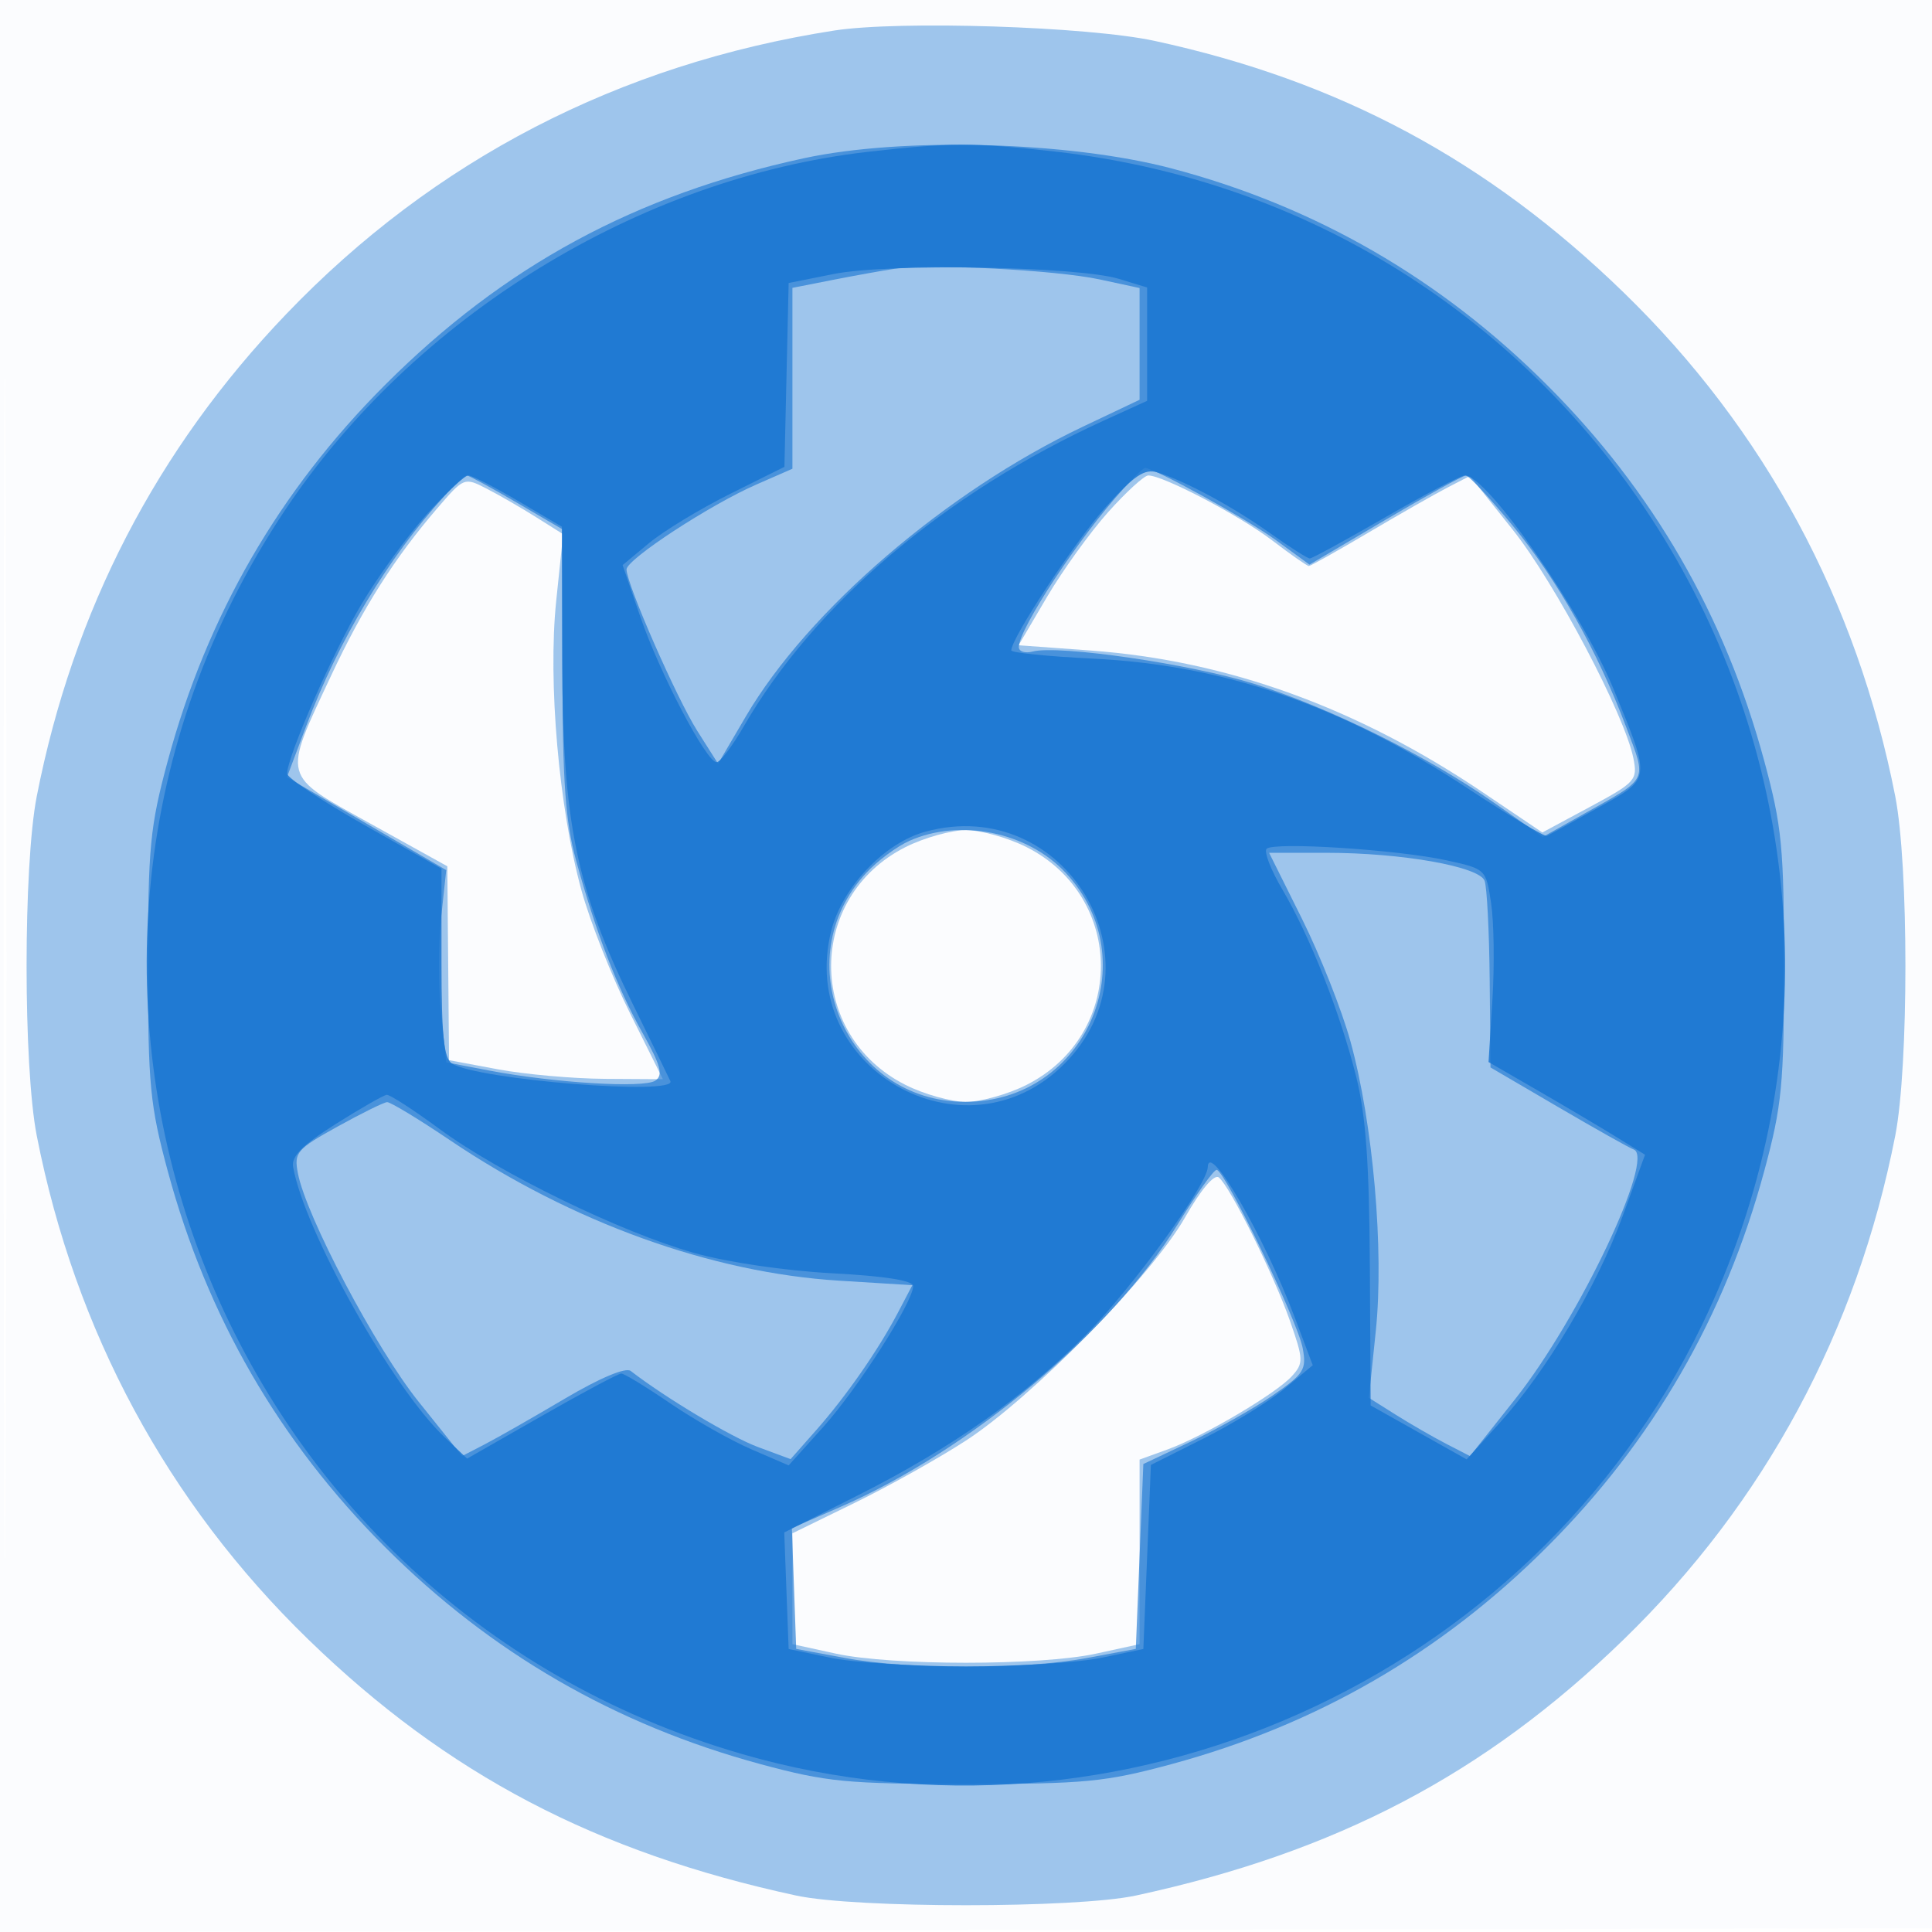
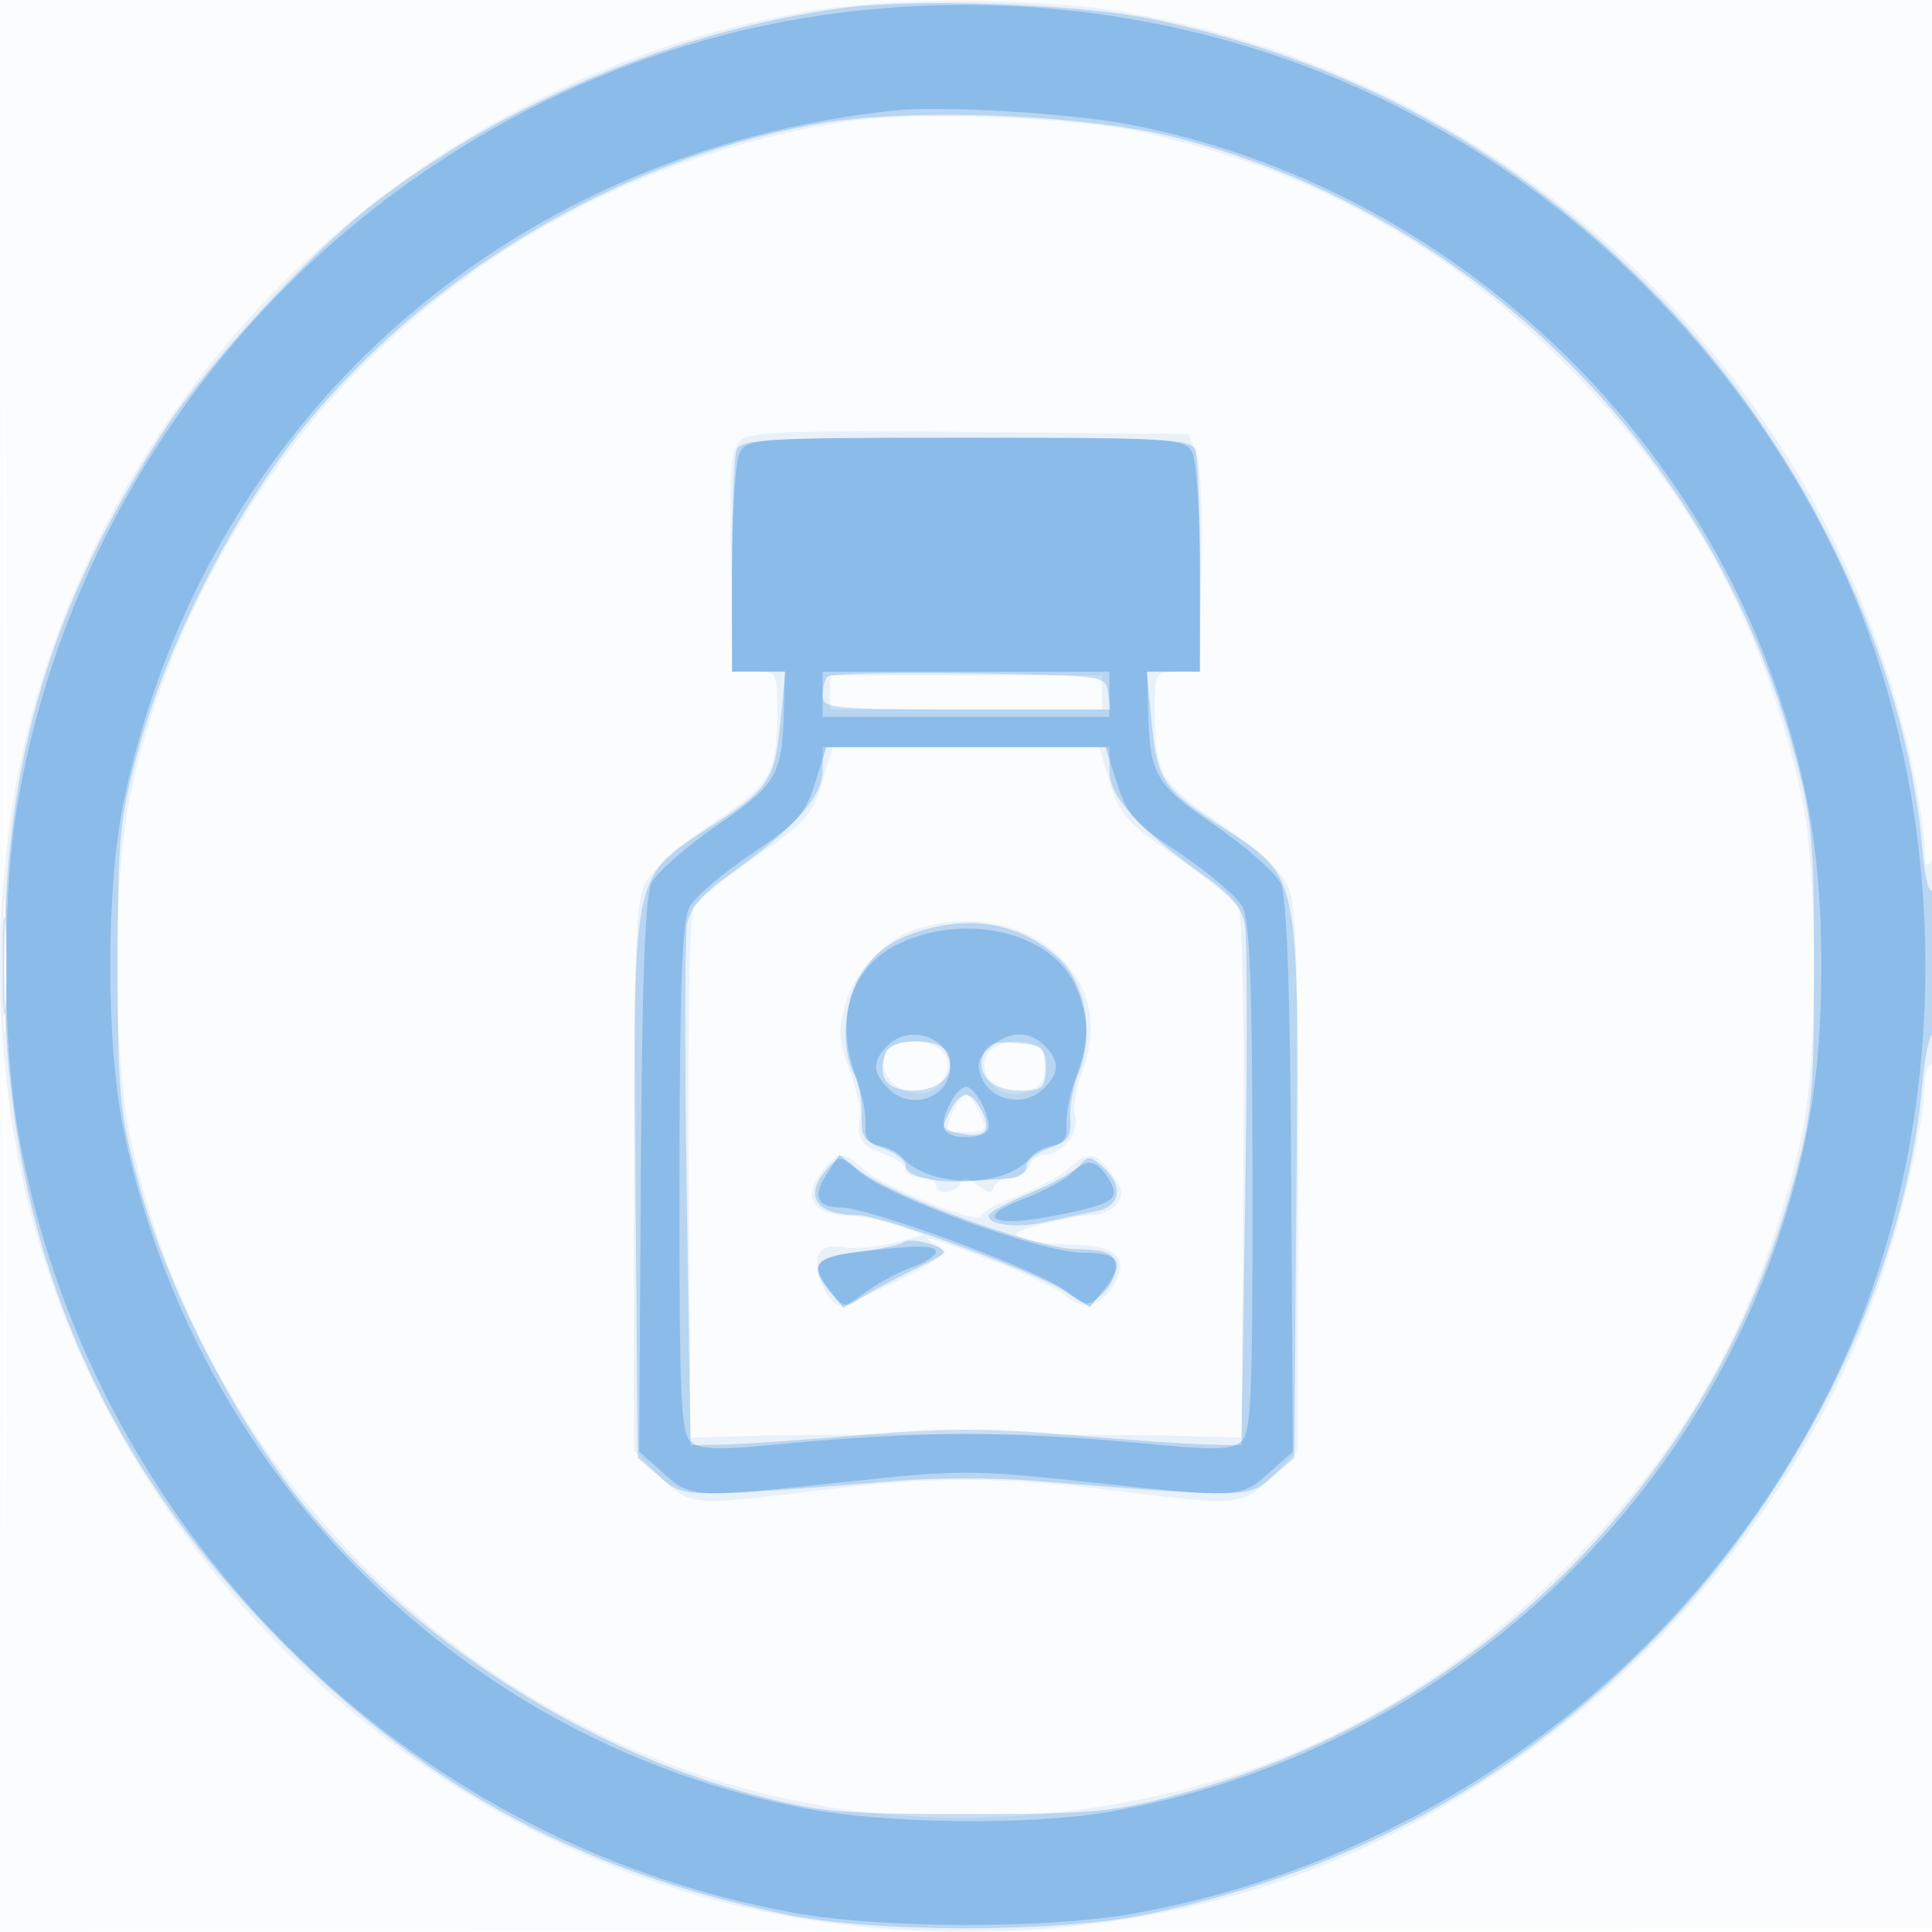
<svg xmlns="http://www.w3.org/2000/svg" width="256" height="256">
  <path fill-opacity=".016" d="M0 128.004v128.004l128.25-.254 128.25-.254.254-127.75L257.008 0H0v128.004m.485.496c0 70.4.119 99.053.265 63.672.146-35.38.146-92.98 0-128C.604 29.153.485 58.1.485 128.5" fill="#1976D2" fill-rule="evenodd" />
-   <path fill-opacity=".414" d="M110.5 4.051C82.037 8.492 57.508 21.188 37.936 41.608 20.753 59.537 9.701 80.895 4.873 105.5c-1.801 9.181-1.801 35.819 0 45 5.086 25.923 17.318 48.612 35.98 66.739 18.375 17.848 38.091 28.197 64.647 33.931 7.912 1.708 37.088 1.708 45 0 26.556-5.734 46.272-16.083 64.647-33.931 18.662-18.127 30.894-40.816 35.98-66.739 1.801-9.181 1.801-35.819 0-45-5.086-25.923-17.318-48.612-35.98-66.739-18.016-17.5-37.679-28.049-62.147-33.342-8.851-1.915-33.839-2.719-42.5-1.368M57.937 67.355c-5.675 6.602-9.848 13.179-14.046 22.136-6.475 13.818-6.675 13.065 5.205 19.652l10.177 5.643.114 12.846.113 12.847 6.5 1.214c3.575.667 9.951 1.235 14.169 1.26l7.669.047-4.359-8.75c-2.397-4.812-5.289-12.125-6.425-16.25-2.998-10.886-4.465-27.659-3.355-38.358l.919-8.858-3.559-2.242c-1.957-1.233-4.909-2.936-6.559-3.786-2.978-1.534-3.026-1.515-6.563 2.599m88.906.496c-2.389 2.669-6.038 7.731-8.111 11.25l-3.767 6.399 9.58.7c18.028 1.316 35.321 7.575 51.975 18.814l7.848 5.295 6.334-3.404c6.009-3.23 6.304-3.56 5.738-6.405-1.147-5.77-10.374-23.254-15.998-30.312l-5.672-7.12-3.002 1.552c-1.651.854-6.361 3.538-10.467 5.966-4.107 2.428-7.65 4.414-7.875 4.414-.225 0-2.416-1.532-4.869-3.404-4.319-3.297-14.43-8.596-16.402-8.596-.533 0-2.924 2.183-5.312 4.851M119.97 112.25c-13.123 6.629-13.123 24.871 0 31.5 2.45 1.238 6.063 2.25 8.03 2.25 1.967 0 5.58-1.012 8.03-2.25 13.123-6.629 13.123-24.871 0-31.5-2.45-1.237-6.063-2.25-8.03-2.25-1.967 0-5.58 1.013-8.03 2.25M157 161.354c-4.352 7.642-20.272 23.85-29 29.524-3.575 2.325-10.213 6.041-14.75 8.26l-8.25 4.033V217.858l5.75 1.254c7.405 1.615 27.095 1.615 34.5 0l5.75-1.254v-24.456l3.648-1.32c4.794-1.733 14.437-7.412 16.54-9.741 1.553-1.719 1.535-2.204-.269-7.341-2.19-6.233-7.905-17.753-9.416-18.979-.608-.493-2.383 1.609-4.503 5.333" fill="#1976D2" fill-rule="evenodd" />
-   <path fill-opacity=".633" d="M106.5 20.973c-22.292 4.83-39.705 14.257-55.488 30.039-14.029 14.03-23.57 30.536-28.774 49.782-2.363 8.739-2.625 11.45-2.625 27.206s.262 18.467 2.625 27.206c5.204 19.246 14.745 35.752 28.774 49.782 14.03 14.029 30.536 23.57 49.782 28.774 8.739 2.363 11.45 2.625 27.206 2.625s18.467-.262 27.206-2.625c19.246-5.204 35.752-14.745 49.782-28.774 14.029-14.03 23.57-30.536 28.774-49.782 2.363-8.739 2.625-11.45 2.625-27.206s-.262-18.467-2.625-27.206c-5.204-19.246-14.745-35.752-28.774-49.782-14.091-14.09-30.744-23.693-49.782-28.705-13.549-3.567-35.609-4.171-48.706-1.334m12 14.646c-1.65.25-5.362.92-8.25 1.489L105 38.142v23.97l-4.75 2.077c-6.192 2.707-17.255 9.944-17.232 11.273.035 1.995 6.648 17.075 9.379 21.388l2.754 4.349 3.674-6.267c8.243-14.057 26.562-29.805 44.666-38.396L151 52.973V38.166l-5.25-1.133c-5.812-1.255-22.567-2.124-27.25-1.414m30.364 29.131C143.041 71.129 135 83.305 135 85.744c0 .588.826.853 1.835.589 3.458-.904 21.048 1.663 29.357 4.284 10.03 3.165 22.999 9.592 31.774 15.747l6.466 4.535 5.534-3.108c8.572-4.815 8.255-4.157 5.513-11.444-3.799-10.092-9.099-19.497-15.061-26.725-3.004-3.642-5.79-6.614-6.19-6.605-.4.009-5.225 2.667-10.721 5.907l-9.993 5.89-4.507-3.286C165.275 68.808 152.92 62 151.716 62c-.188 0-1.472 1.237-2.852 2.75m-90 1C51.41 73.915 44.842 84.856 40.56 96.241l-2.536 6.741 10.552 6.155 10.552 6.156-.681 6.353c-.374 3.495-.372 9.226.004 12.737l.683 6.383 5.683 1.085c8.602 1.642 20.516 2.366 22.019 1.338 1.068-.73.728-1.998-1.686-6.301-3.395-6.053-6.18-13.281-8.819-22.888-1.413-5.145-1.79-10.397-1.808-25.188L74.5 70.123l-6.088-3.561C65.063 64.603 62.11 63 61.849 63c-.261 0-1.605 1.237-2.985 2.75m61.636 45.667c-1.65.737-4.209 2.632-5.686 4.211-10.782 11.526-2.66 30.372 13.089 30.372 15.938 0 24.142-18.76 13.283-30.373-5.038-5.388-13.972-7.206-20.686-4.21m52.021 10.333c2.397 4.813 5.289 12.125 6.425 16.25 2.998 10.886 4.465 27.659 3.355 38.358l-.919 8.858 3.559 2.242c1.957 1.233 4.972 2.97 6.7 3.861l3.141 1.62 5.984-7.548c8.468-10.679 18.616-32.069 15.696-33.084-.529-.184-5.012-2.704-9.962-5.6l-9-5.265-.109-11.634c-.061-6.398-.364-12.295-.675-13.105-.725-1.891-10.983-3.703-20.967-3.703h-7.587l4.359 8.75M44.704 149.289c-5.391 2.986-5.757 3.417-5.238 6.149 1.091 5.733 10.297 23.167 15.988 30.278l5.776 7.216 3.002-1.552c1.651-.854 6.432-3.58 10.625-6.059 4.62-2.731 8.054-4.175 8.714-3.664 4.628 3.577 13.301 8.762 16.873 10.086l4.316 1.6 3.37-3.816c3.99-4.517 8.242-10.633 10.867-15.629l1.893-3.603-9.695-.598c-16.92-1.046-35.444-7.731-51.57-18.613-4.144-2.796-7.893-5.066-8.33-5.045-.437.022-3.403 1.484-6.591 3.25m111.329 12.97c-8.786 14.244-27.564 29.962-44.73 37.44l-6.376 2.778.286 8.006.287 8.007 6.5 1.208c8.333 1.549 23.668 1.549 32 0l6.5-1.209.5-12.249.5-12.249 6.276-2.966c3.452-1.63 8.335-4.381 10.851-6.113 4.167-2.866 4.523-3.428 3.986-6.28-.682-3.621-10.343-23.636-11.403-23.623-.39.004-2.72 3.267-5.177 7.25" fill="#1976D2" fill-rule="evenodd" />
-   <path fill-opacity=".833" d="M115 20.118C84.682 23.586 54.789 41.994 37.68 67.73-3.021 128.953 27.51 211.9 98.296 232.413c50.062 14.507 104.459-9.792 127.215-56.827C258.3 107.81 214.472 28.41 139.666 20.069c-10.711-1.194-13.857-1.188-24.666.049m-4.5 16.181l-6 1.201-.28 12.178-.28 12.179-7.22 3.599c-3.971 1.98-8.795 4.91-10.72 6.51l-3.5 2.91 2.334 6.812C87.393 89.16 93.598 101 94.954 101c.471 0 2.089-2.137 3.596-4.75 9.336-16.183 26.726-30.955 47.7-40.518l5.75-2.621V38.094l-3.75-1.144c-5.437-1.658-30.556-2.091-37.75-.651m36.061 30.844C142.51 71.649 134 84.546 134 86.18c0 .31 4.838.799 10.75 1.087 17.603.858 33.113 6.239 49.915 17.316 5.371 3.542 10.015 6.322 10.319 6.178.304-.143 3.341-1.819 6.75-3.723 7.107-3.97 7.052-3.561 2.109-15.64C209.616 81.068 197.061 63 194.11 63c-.524 0-5.238 2.475-10.478 5.5-5.239 3.025-9.774 5.5-10.077 5.5-.303 0-2.689-1.521-5.303-3.38-4.927-3.505-11.193-6.882-14.883-8.021-1.702-.526-3.071.388-6.808 4.544m-90.026 1.029c-2.558 2.845-6.464 8.226-8.681 11.958-3.706 6.237-9.746 20.006-9.814 22.37-.016.55 4.581 3.611 10.216 6.803l10.244 5.802v12.483c0 9.611.322 12.681 1.398 13.348 3.467 2.146 29.807 4.253 28.929 2.314-.187-.412-2.439-5.025-5.004-10.25-7.445-15.161-9.276-24.064-9.326-45.352l-.043-17.851-5.771-3.399C65.508 64.529 62.522 63 62.048 63c-.474 0-2.955 2.328-5.513 5.172m66.085 42.031c-5.429 1.479-11.024 7.375-12.478 13.148C105.571 141.503 127.79 154.21 141 141c13.493-13.493.151-35.847-18.38-30.797m45.208 2.27c-.369.387.572 2.813 2.091 5.39 3.672 6.227 7.668 16.356 9.778 24.784 1.284 5.128 1.741 11.474 1.817 25.216l.102 18.364 6.362 3.573 6.361 3.573 4.296-4.745c6.263-6.918 12.985-18.203 16.375-27.493l2.965-8.125-3.737-2.311c-2.056-1.271-6.722-4.035-10.369-6.143l-6.63-3.832.513-8.233c.283-4.528.206-10.283-.17-12.79-.68-4.54-.702-4.561-5.882-5.699-6.478-1.422-22.966-2.478-23.872-1.529M44.5 148.928c-4.405 2.781-5.911 4.291-5.665 5.68 1.497 8.459 13.101 29.194 20.024 35.778l3.035 2.886 9.868-5.636c5.427-3.1 10.181-5.636 10.564-5.636.383 0 3.299 1.776 6.479 3.947 3.181 2.171 8.013 4.91 10.739 6.086l4.956 2.139 4.54-5.042c4.589-5.096 11.96-16.631 11.96-18.716 0-.736-3.755-1.33-10.75-1.701-6.206-.33-13.92-1.465-18.25-2.686-9.699-2.736-25.808-10.574-33.753-16.423-3.439-2.532-6.589-4.572-7-4.534-.411.039-3.447 1.775-6.747 3.858m115.533 5.738c-.066 2.336-10.026 16.03-16.166 22.227-8.065 8.141-17.827 15.013-30.159 21.23l-9.791 4.937.291 7.72.292 7.72 5.5 1.154c3.025.634 11.125 1.153 18 1.153s14.975-.519 18-1.153l5.5-1.154.5-12.195.5-12.195 7-3.515c3.85-1.934 8.675-4.906 10.723-6.605l3.722-3.09-2.347-6.236c-4.096-10.882-11.461-23.619-11.565-19.998" fill="#1976D2" fill-rule="evenodd" />
+   <path fill-opacity=".079" d="M106.5 1.588C59.026 9.944 20.077 44.044 5.576 89.948c-7.425 23.506-7.425 52.598 0 76.104 12.605 39.902 44.425 71.802 84.043 84.256 24.067 7.565 52.627 7.556 76.881-.023 38.23-11.947 70.204-43.348 82.931-81.447 2.922-8.748 5.569-20.584 5.569-24.903 0-1.614.45-2.935 1-2.935.621 0 .994-5.406.985-14.25-.011-9.57-.334-13.757-.985-12.75-.738 1.142-.973.739-.985-1.685-.008-1.751-.692-6.403-1.52-10.337-10.862-51.638-52.316-91.484-104.421-100.37-11.48-1.958-31.511-1.968-42.574-.02m6.02 14.46c-24.619 3.861-45.945 14.406-63.376 31.336-15.463 15.018-27.308 36.48-31.8 57.616-2.479 11.664-2.479 34.336 0 46 11.49 54.066 61.694 92.829 116.156 89.687 29.247-1.688 53.511-12.53 74.084-33.103 16.304-16.303 25.857-33.773 31.093-56.859 2.252-9.932 2.252-35.518 0-45.45-5.236-23.086-14.789-40.556-31.093-56.859-16.353-16.354-34.266-26.126-56.859-31.019-8.735-1.891-29.968-2.641-38.205-1.349M98.153 58.316c-1.432 1.726-1.501 2.667-1.311 17.934L97 89h3c2.954 0 3 .08 2.986 5.25-.021 8.355-.672 9.477-8.603 14.829-4.044 2.729-8.034 6.28-8.868 7.892C84.244 119.43 84 125.712 84 156.05v36.15l3.4 3.4c3.947 3.947 4.317 3.981 21.062 1.892 15.077-1.881 23.999-1.881 39.076 0 16.745 2.089 17.115 2.055 21.062-1.892l3.4-3.4v-36.15c0-30.338-.244-36.62-1.515-39.079-.834-1.612-4.824-5.163-8.868-7.892-7.931-5.352-8.582-6.474-8.603-14.829-.014-5.148.043-5.25 2.93-5.25h2.945l.319-13.25c.183-7.573-.12-14.321-.707-15.75l-1.027-2.5-29.102-.265c-23.41-.213-29.321-.002-30.219 1.081M110 91.75V94h36v-4.5h-36v2.25m-1.074 11.999c-1.264 4.21-2.261 5.322-8.77 9.792-4.039 2.773-7.757 5.782-8.263 6.686-.524.936-.806 16.392-.656 35.958L91.5 190.5l7.5-.22c9.699-.284 48.301-.284 58 0l7.5.22.263-34.315c.15-19.566-.132-35.022-.656-35.958-.506-.904-4.224-3.913-8.263-6.686-6.509-4.47-7.506-5.582-8.77-9.792L145.647 99h-35.294l-1.427 4.749M.397 128c0 7.975.156 11.238.346 7.25.189-3.988.189-10.513 0-14.5-.19-3.987-.346-.725-.346 7.25m121.207-4.962c-4.223 1.264-8.481 5.792-9.699 10.314-.852 3.163-.735 4.803.585 8.261.906 2.373 1.565 5.119 1.464 6.101-.351 3.402.06 4.095 3.046 5.136 1.65.575 3 1.519 3 2.098s.9 1.052 2 1.052 2 .45 2 1c0 1.444 2.755 1.232 3.254-.25.321-.953.855-.893 2.246.25s1.925 1.203 2.246.25c.231-.687 1.235-1.25 2.23-1.25.996 0 2.069-.675 2.386-1.5.316-.825 1.232-1.5 2.035-1.5 2.352 0 4.735-3.008 4.063-5.127-.335-1.054.135-3.865 1.044-6.245 4.729-12.383-7.618-22.863-21.9-18.59m-4.295 16.598c-1.635 4.261 5.535 7.393 7.693 3.36.858-1.602.844-2.476-.055-3.56-1.648-1.986-6.851-1.85-7.638.2m13.744-.2c-1.724 2.077.381 5.564 3.36 5.564 3.004 0 4.934-2.33 4.102-4.952-.775-2.442-5.613-2.839-7.462-.612m-4.871 8.064c-1.075 2.36-.973 2.5 1.818 2.5s2.893-.14 1.818-2.5c-.626-1.375-1.445-2.5-1.818-2.5s-1.192 1.125-1.818 2.5m-17.515 8.079c-2.319 3.184-.834 5.387 3.705 5.497 1.721.042 4.684.638 6.587 1.325l3.459 1.25-4.136 1.05c-2.275.577-5.289.829-6.697.56-1.789-.342-2.754.017-3.205 1.192-.739 1.924 1.418 6.556 3.039 6.528.595-.01 4.123-1.56 7.841-3.444 5.727-2.903 6.491-3.583 5-4.451-2.996-1.745-1.028-1.207 7.263 1.986 4.387 1.689 8.687 3.714 9.556 4.5 2.346 2.122 4.487 1.74 6.373-1.139 2.356-3.596.598-5.413-5.324-5.503-2.546-.039-5.504-.413-6.574-.832-1.562-.611-1.031-.992 2.693-1.93 2.551-.642 5.509-1.168 6.573-1.168s2.477-.653 3.14-1.452c.959-1.155.83-1.968-.627-3.969-2.211-3.035-3.08-3.143-5.769-.713-1.135 1.027-4.201 2.663-6.814 3.636-2.613.973-4.75 2.155-4.75 2.625 0 1.294-13.159-3.928-15.544-6.169-2.693-2.529-3.562-2.436-5.789.621" fill="#1976D2" fill-rule="evenodd" />
+   <path fill-opacity=".23" d="M111.5 1.075c-21.929 3.014-44.599 12.5-62.052 25.965-8.458 6.525-22.02 21.233-27.826 30.175C6.681 80.229.556 100.81.556 128c0 35.714 12.081 64.894 37.315 90.129 18.93 18.93 39.332 29.891 66.129 35.527 11.734 2.469 36.266 2.469 48 0 27.099-5.7 49.124-17.743 67.823-37.087 19.28-19.944 32.709-47.981 34.878-72.819.324-3.713.974-6.75 1.444-6.75s.848-4.613.84-10.25c-.009-5.866-.372-9.687-.85-8.935-.516.815-1.061-1.28-1.429-5.5-2.173-24.904-15.581-52.918-34.883-72.884C201.229 20.196 178.872 7.93 152.5 2.494c-9.66-1.991-31.369-2.742-41-1.419m-3.845 15.459C81.657 21.44 56.917 36.13 40.278 56.541 31.124 67.77 22.065 85.472 18.294 99.5c-2.461 9.152-2.689 11.568-2.689 28.5 0 16.932.228 19.348 2.689 28.5 3.771 14.028 12.83 31.73 21.984 42.959 14.541 17.838 36.872 32.255 59.222 38.235 9.135 2.444 11.601 2.675 28.5 2.675 16.843 0 19.376-.235 28.277-2.634a115.43 115.43 0 0 0 81.458-81.458c2.399-8.901 2.634-11.434 2.634-28.277 0-16.843-.235-19.376-2.634-28.277-10.713-39.767-42.056-71.08-81.458-81.38-12.469-3.26-36.247-4.145-48.622-1.809M97.607 59.582c-.334.87-.607 7.845-.607 15.5V89h7.056l-.659 6.75c-.754 7.729-1.491 8.808-9.544 13.976-10.124 6.498-9.977 5.773-9.64 47.753l.287 35.696 2.967 2.551c3.239 2.785 2.989 2.781 31.783.466 4.812-.387 12.687-.387 17.5 0 28.794 2.315 28.544 2.319 31.783-.466l2.967-2.551.287-35.696c.337-41.98.484-41.255-9.64-47.753-8.053-5.168-8.79-6.247-9.544-13.976l-.659-6.75H159V75.082c0-7.655-.273-14.63-.607-15.5C157.858 58.188 154.238 58 128 58s-29.858.188-30.393 1.582m12.081 30.063c-.378.379-.688 1.513-.688 2.522C109 93.88 110.245 94 128.07 94h19.069l-.319-2.25c-.317-2.227-.506-2.253-18.382-2.522-9.933-.149-18.371.038-18.75.417M109 102.118c0 3.467-3.847 7.741-12.497 13.882-3.528 2.504-5.083 4.354-5.467 6.5-.295 1.65-.311 17.85-.036 36l.5 33 4.5-.089c2.475-.049 10.688-.623 18.25-1.276 10.611-.916 16.889-.916 27.5 0 7.563.653 15.775 1.227 18.25 1.276l4.5.089.5-33c.275-18.15.259-34.35-.036-36-.384-2.146-1.939-3.996-5.467-6.5-8.65-6.141-12.497-10.415-12.497-13.882V99h-38v3.118M.37 128c0 5.775.165 8.137.367 5.25.202-2.887.202-7.612 0-10.5S.37 122.225.37 128m123.13-5.071c-4.754 1.147-7.459 2.956-9.55 6.385-2.171 3.561-2.548 9.7-.796 12.973.634 1.186 1.097 3.659 1.028 5.496-.107 2.855.306 3.491 2.846 4.377 1.635.569 2.972 1.61 2.972 2.313 0 1.411 3.868 2.337 8.5 2.035 1.65-.108 4.012-.266 5.25-.352 1.238-.086 2.25-.787 2.25-1.558s1.359-1.876 3.019-2.455c2.501-.872 2.982-1.543 2.802-3.911-.12-1.573.379-4.301 1.109-6.062 2.129-5.142.875-12.062-2.778-15.326-4.579-4.091-10.326-5.442-16.652-3.915m-6.116 16.513c-1.232 3.21.054 5.058 3.521 5.058 3.68 0 5.818-2.173 4.786-4.864-.811-2.112-7.511-2.269-8.307-.194m12.949.133c-1.056 2.752 1.052 4.925 4.776 4.925 3.101 0 3.391-.256 3.391-3 0-2.746-.318-3.026-3.758-3.311-2.804-.232-3.923.12-4.409 1.386m-4.298 7.359c-1.422 2.657-1.372 2.768 1.489 3.315 3.069.587 3.93-.532 2.487-3.228-1.359-2.54-2.648-2.568-3.976-.087m-16.406 7.924c-3.22 3.558-1.556 6.142 3.958 6.142 3.234 0 24.176 7.731 27.717 10.232 2.704 1.911 2.874 1.917 4.794.18 1.094-.991 1.858-2.696 1.696-3.788-.245-1.658-1.122-2.007-5.294-2.112-5.413-.136-24.415-7.084-28.795-10.529-2.354-1.852-2.509-1.857-4.076-.125m33.449-.452c-.665.802-3.655 2.471-6.644 3.71-2.989 1.238-5.434 2.567-5.434 2.951 0 1.295 3.799 1.708 7.664.833 2.11-.477 5.074-1.108 6.586-1.403 3.254-.633 3.669-3.355.893-5.867-1.616-1.463-2.013-1.492-3.065-.224m-23.335 10.184c-.337.337-2.967.904-5.846 1.261-5.961.739-6.793 1.834-3.993 5.248 1.679 2.045 2.239 2.215 3.783 1.146.997-.691 3.838-2.257 6.313-3.48 5.488-2.714 5.431-2.677 4.917-3.141-.965-.87-4.61-1.598-5.174-1.034" fill="#1976D2" fill-rule="evenodd" />
+   <path fill-opacity=".275" d="M117.242 1.075C60.089 5.568 12.406 49.154 2.41 106.039c-2.151 12.244-2.151 31.678 0 43.922 9.212 52.421 50.868 94.258 103.094 103.542 11.54 2.052 33.261 2.086 44.586.071 39.751-7.073 74.103-32.862 92.298-69.291 16.974-33.987 16.974-78.579 0-112.566-6.191-12.394-14.461-23.855-24.356-33.749-26.696-26.696-62.728-39.885-100.79-36.893m1.258 13.562C66.955 20.124 27.02 55.872 16.434 106c-2.436 11.535-2.436 32.465 0 44 9.663 45.761 45.03 80.877 90.254 89.615 10.697 2.067 29.909 2.285 40.312.458 41.393-7.27 76.012-37.208 88.935-76.908 3.911-12.015 5.402-21.722 5.402-35.165 0-13.443-1.491-23.15-5.402-35.165-12.652-38.869-46.401-68.707-86.361-76.352-7.84-1.5-24.837-2.51-31.074-1.846M98.035 59.934C97.466 60.998 97 67.973 97 75.434V89h7l-.118 4.75c-.225 9.014-.829 10.078-8.876 15.62-4.121 2.838-8.03 6.279-8.685 7.646-.841 1.755-1.255 13.191-1.409 38.904l-.218 36.418 3.169 2.831c3.751 3.351 3.973 3.362 24.387 1.166 14.802-1.592 16.698-1.592 31.5 0 20.414 2.196 20.636 2.185 24.387-1.166l3.169-2.831-.218-36.418c-.154-25.713-.568-37.149-1.409-38.904-.655-1.367-4.564-4.808-8.685-7.646-8.047-5.542-8.651-6.606-8.876-15.62L152 89h7V75.434c0-7.461-.466-14.436-1.035-15.5C156.978 58.09 155.578 58 128 58s-28.978.09-29.965 1.934M109 92v3h38v-6h-38v3m-1 11.755c-1.312 4.149-2.366 5.324-8.391 9.357-3.79 2.536-7.486 5.686-8.214 7-1.023 1.845-1.332 10.037-1.36 36.016-.031 29.472.16 33.789 1.547 34.94 1.291 1.071 3.819 1.092 13.75.114 6.692-.659 16.893-1.199 22.668-1.199 5.775 0 15.976.54 22.668 1.199 9.931.978 12.459.957 13.75-.114 1.387-1.151 1.578-5.468 1.547-34.94-.028-25.979-.337-34.171-1.36-36.016-.728-1.314-4.424-4.464-8.214-7-6.025-4.033-7.079-5.208-8.391-9.357l-1.5-4.745h-37l-1.5 4.745m11.424 21.14c-6.621 3.007-8.968 9.987-5.997 17.835.785 2.073 1.348 4.881 1.25 6.239-.126 1.759.398 2.574 1.823 2.834 1.1.201 2.459.89 3.02 1.531 3.606 4.121 13.644 4.158 16.98.062.55-.675 1.9-1.392 3-1.593 1.425-.26 1.949-1.075 1.823-2.834-.098-1.358.465-4.166 1.25-6.239 1.857-4.907 1.802-8.137-.211-12.379-3.22-6.786-14.238-9.407-22.938-5.456m-1.853 13.676c-2.105 2.106-1.979 3.75.459 5.956 2.732 2.472 7.317 1.011 7.815-2.491.61-4.285-5.074-6.664-8.274-3.465m13.618.179c-1.564 1.345-1.83 2.263-1.155 3.97 1.218 3.077 5.502 4.009 8.006 1.744 2.37-2.145 2.479-3.802.389-5.893-2.058-2.057-4.719-1.991-7.24.179m-5.154 7.184c-1.805 3.374-1.241 4.733 1.965 4.733 1.904 0 3-.512 3-1.399 0-1.959-1.885-5.268-3-5.268-.511 0-1.395.87-1.965 1.934m-16.465 9.599c-1.963 2.997-1.33 4.467 1.924 4.467 3.573 0 25.038 7.872 29.238 10.722l3.675 2.494 1.796-2.219c3.004-3.71 2.317-4.997-2.668-4.997-5.39 0-25.494-7.254-29.541-10.659l-2.771-2.331-1.653 2.523m32.334-.008c-.839.838-3.748 2.376-6.464 3.417-6.636 2.543-3.674 3.787 4.86 2.042 7.461-1.525 8.258-2.118 6.542-4.866-1.568-2.51-2.866-2.666-4.938-.593m-28.326 10.382c-5.614.676-6.294 1.6-3.681 5.001l1.85 2.408 3.082-2.194c1.696-1.208 4.452-2.673 6.127-3.256 1.674-.584 3.044-1.468 3.044-1.964 0-.957-2.446-.956-10.422.005" fill="#1976D2" fill-rule="evenodd" />
</svg>
